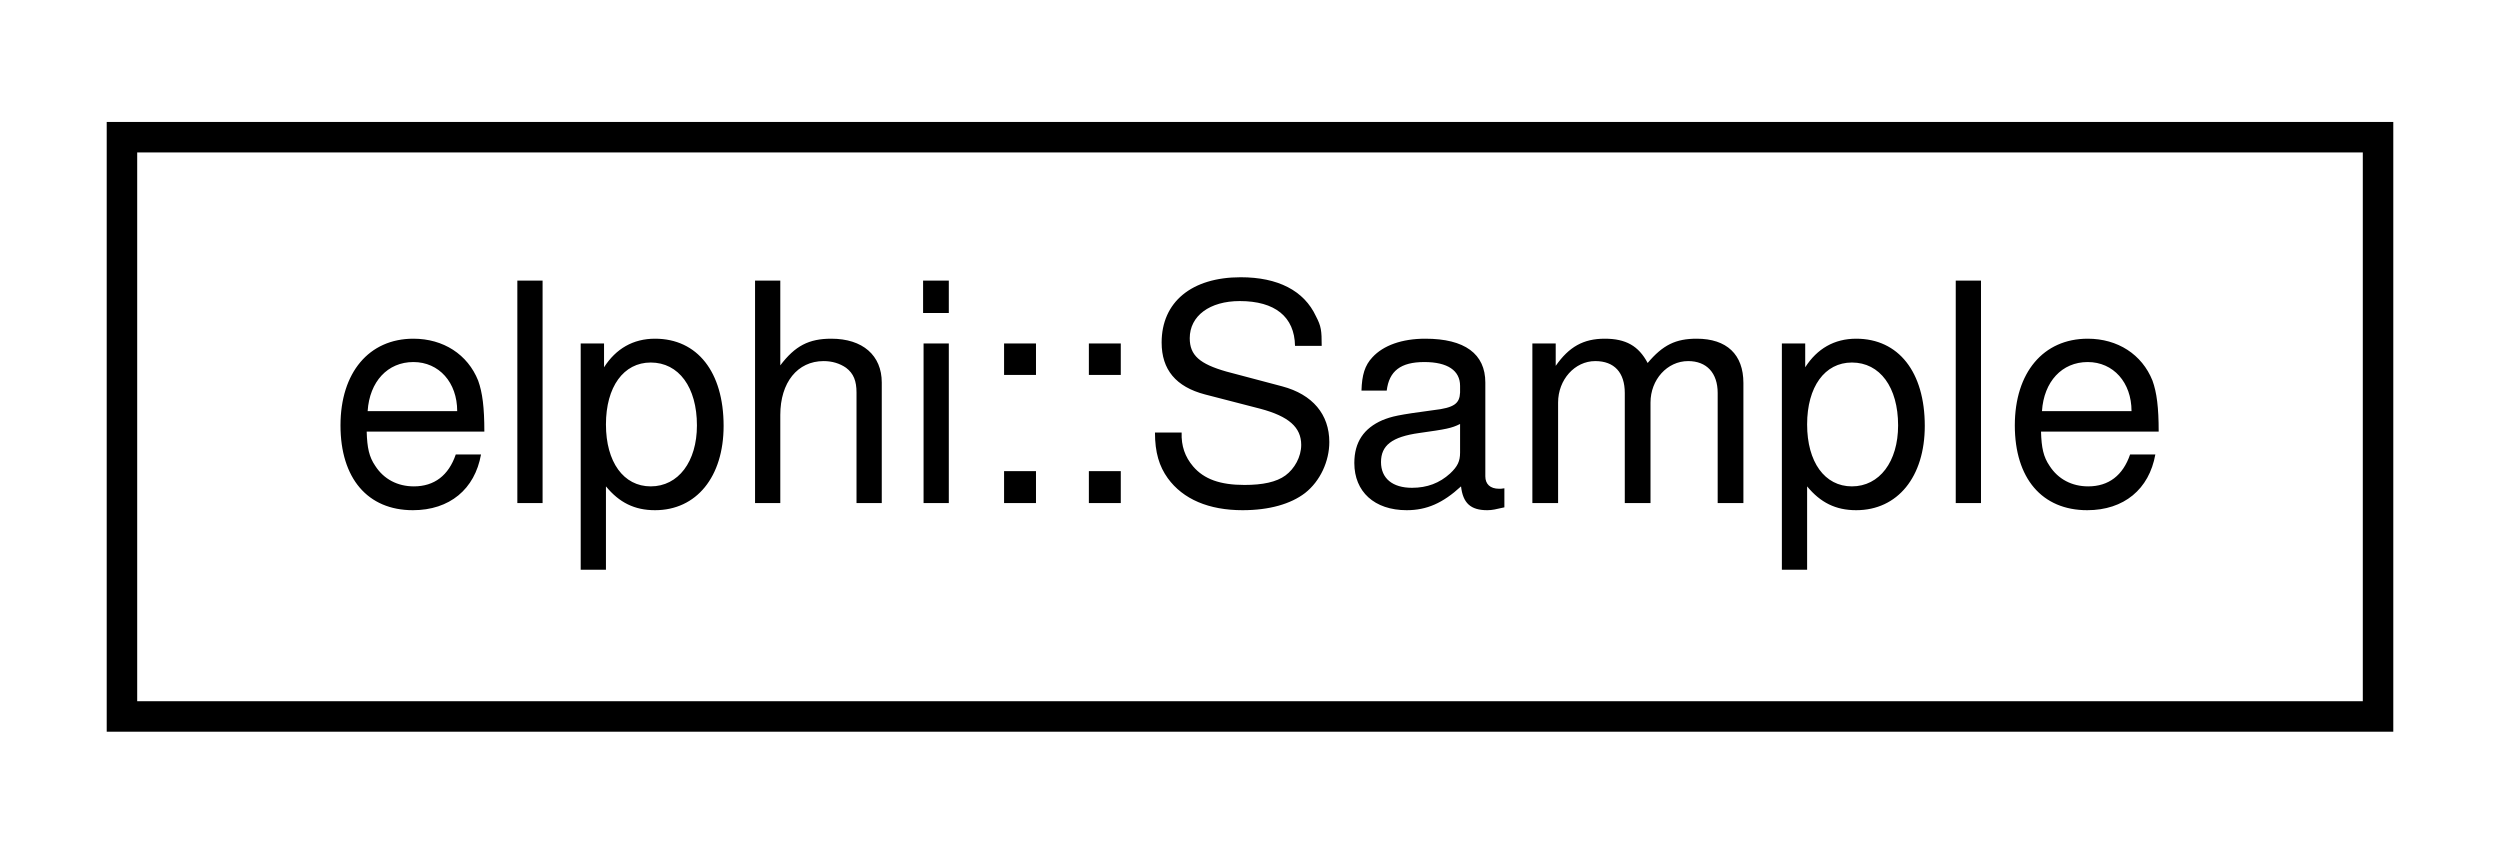
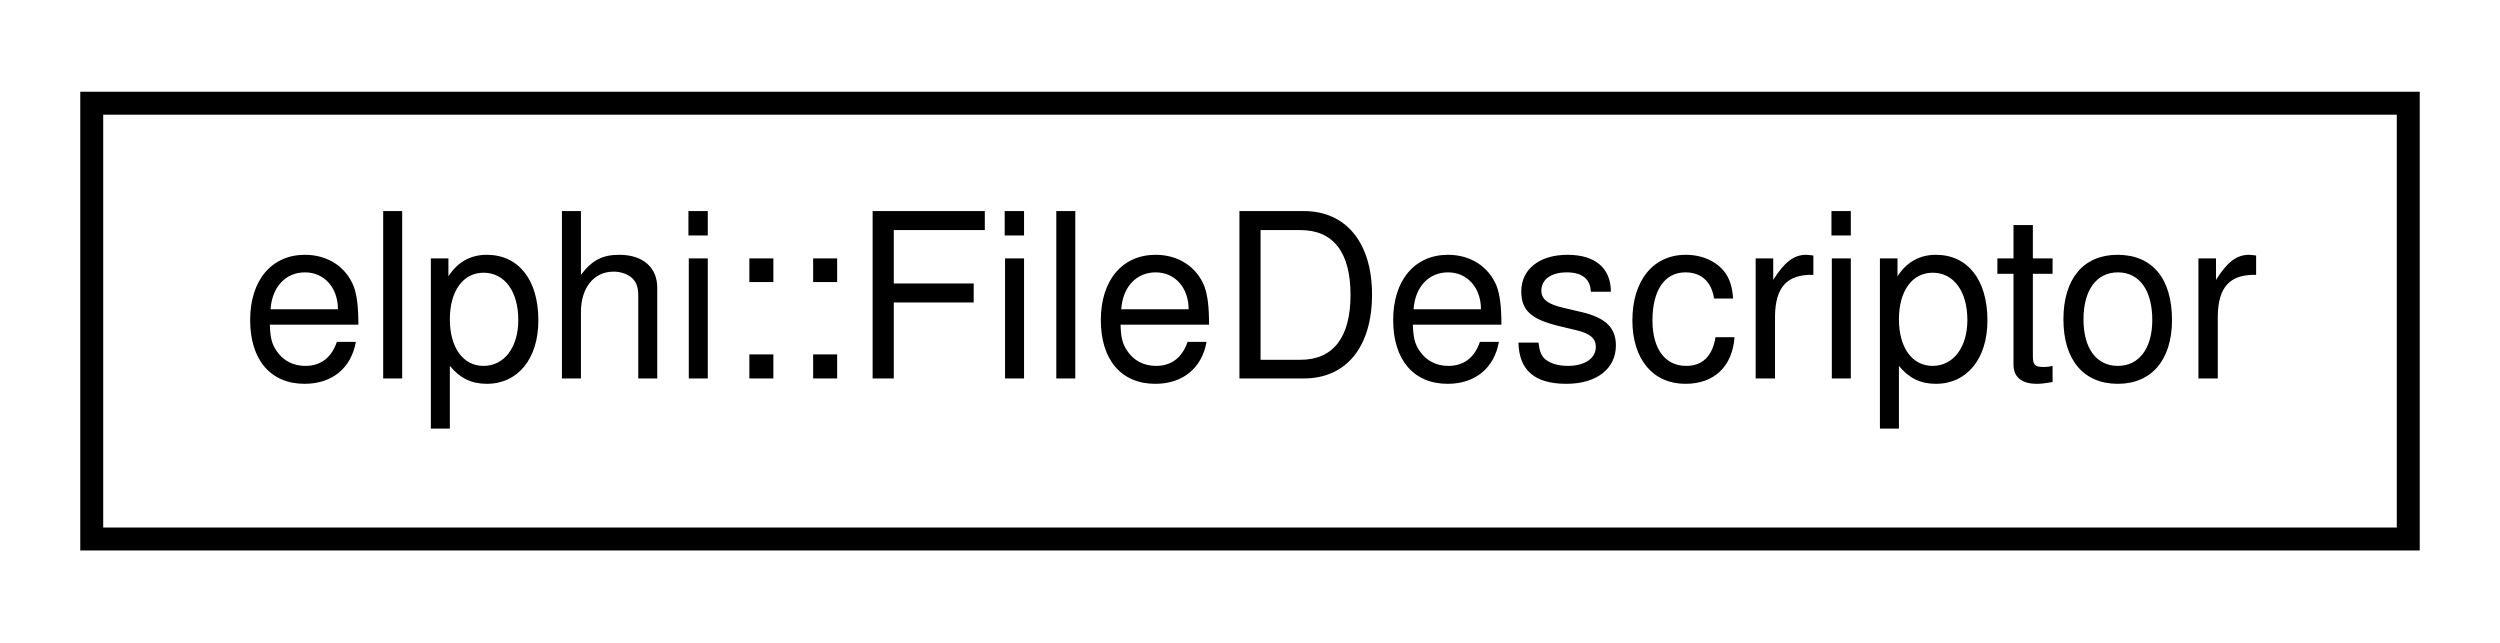
- <svg xmlns="http://www.w3.org/2000/svg" xmlns:xlink="http://www.w3.org/1999/xlink" width="82pt" height="28pt" viewBox="0.00 0.00 82.00 28.00">
+ <svg xmlns="http://www.w3.org/2000/svg" xmlns:xlink="http://www.w3.org/1999/xlink" width="109pt" height="28pt" viewBox="0.00 0.00 109.00 28.00">
  <g id="graph0" class="graph" transform="scale(1 1) rotate(0) translate(4 24)">
    <g id="node1" class="node">
      <g id="a_node1">
-         <a xlink:href="structelphi_1_1Sample.html" target="_top" xlink:title=" ">
-           <polygon fill="none" stroke="black" points="0,-0.5 0,-19.5 74,-19.5 74,-0.5 0,-0.5" />
-           <text text-anchor="middle" x="37" y="-7.5" font-family="Helvetica,sans-Serif" font-size="10.00">elphi::Sample</text>
+         <a xlink:href="classelphi_1_1FileDescriptor.html" target="_top" xlink:title=" ">
+           <polygon fill="none" stroke="black" points="0,-0.5 0,-19.5 101,-19.5 101,-0.5 0,-0.5" />
+           <text text-anchor="middle" x="50.5" y="-7.5" font-family="Helvetica,sans-Serif" font-size="10.00">elphi::FileDescriptor</text>
        </a>
      </g>
    </g>
  </g>
</svg>
